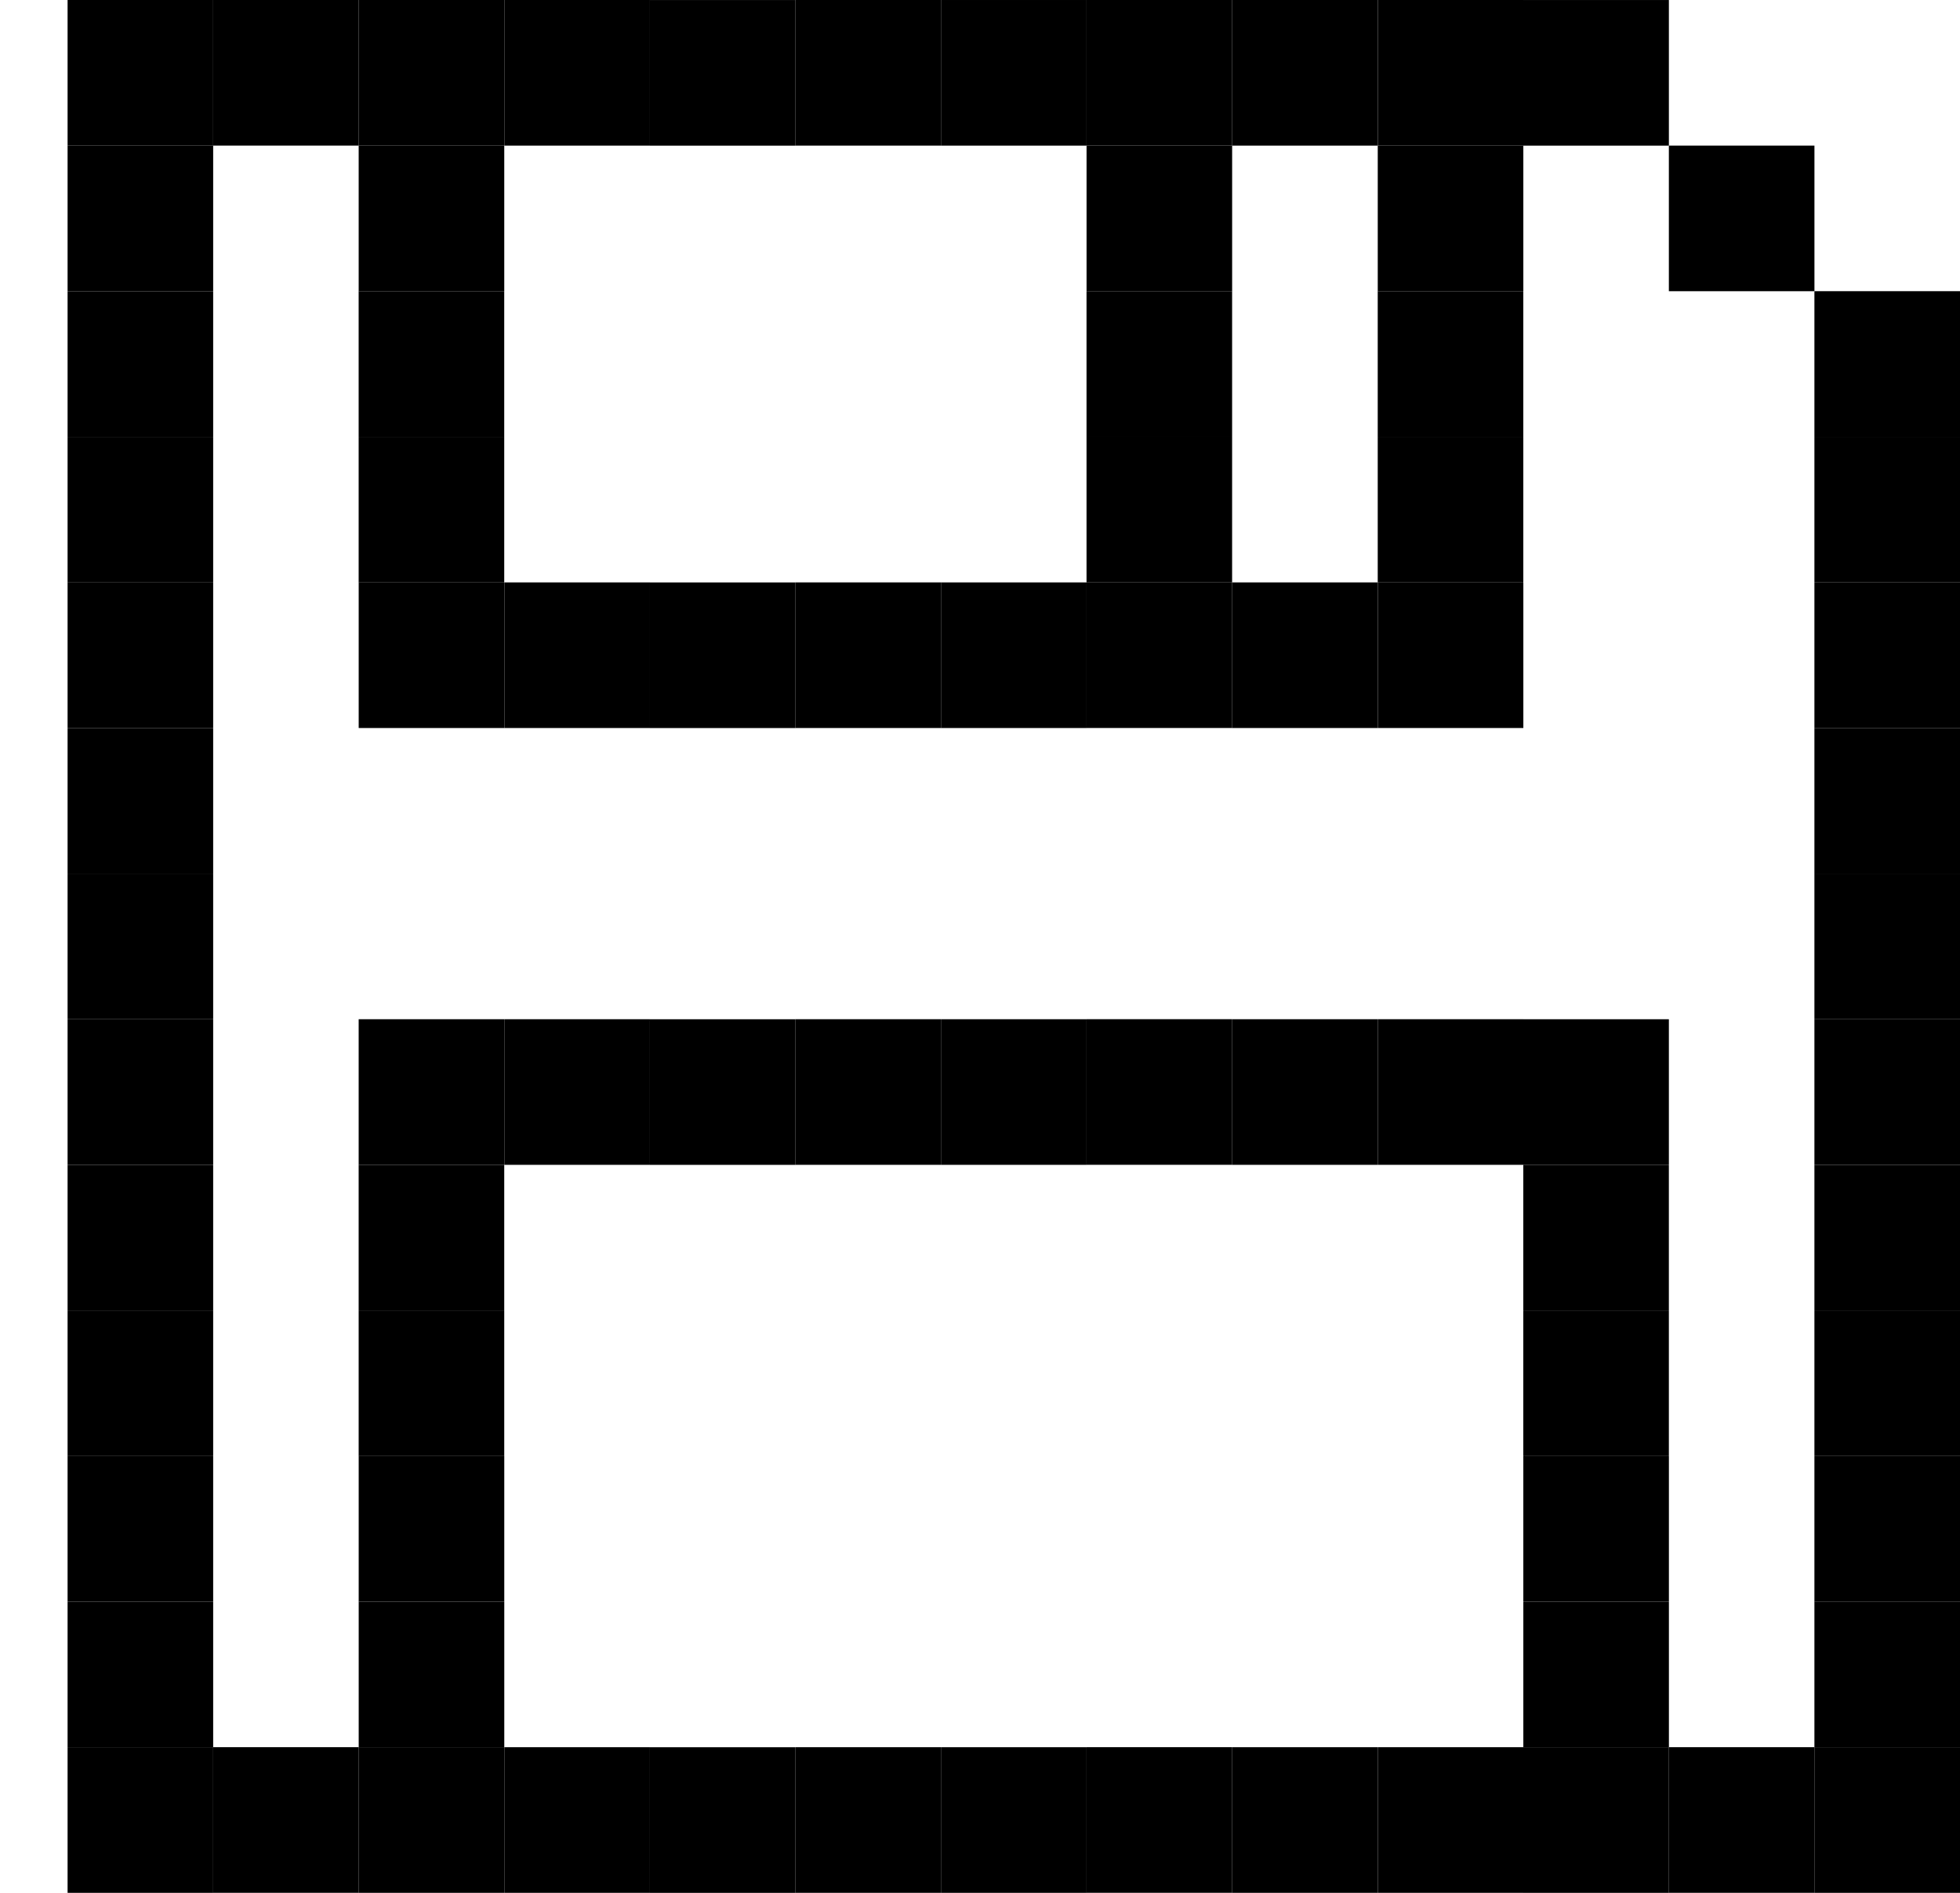
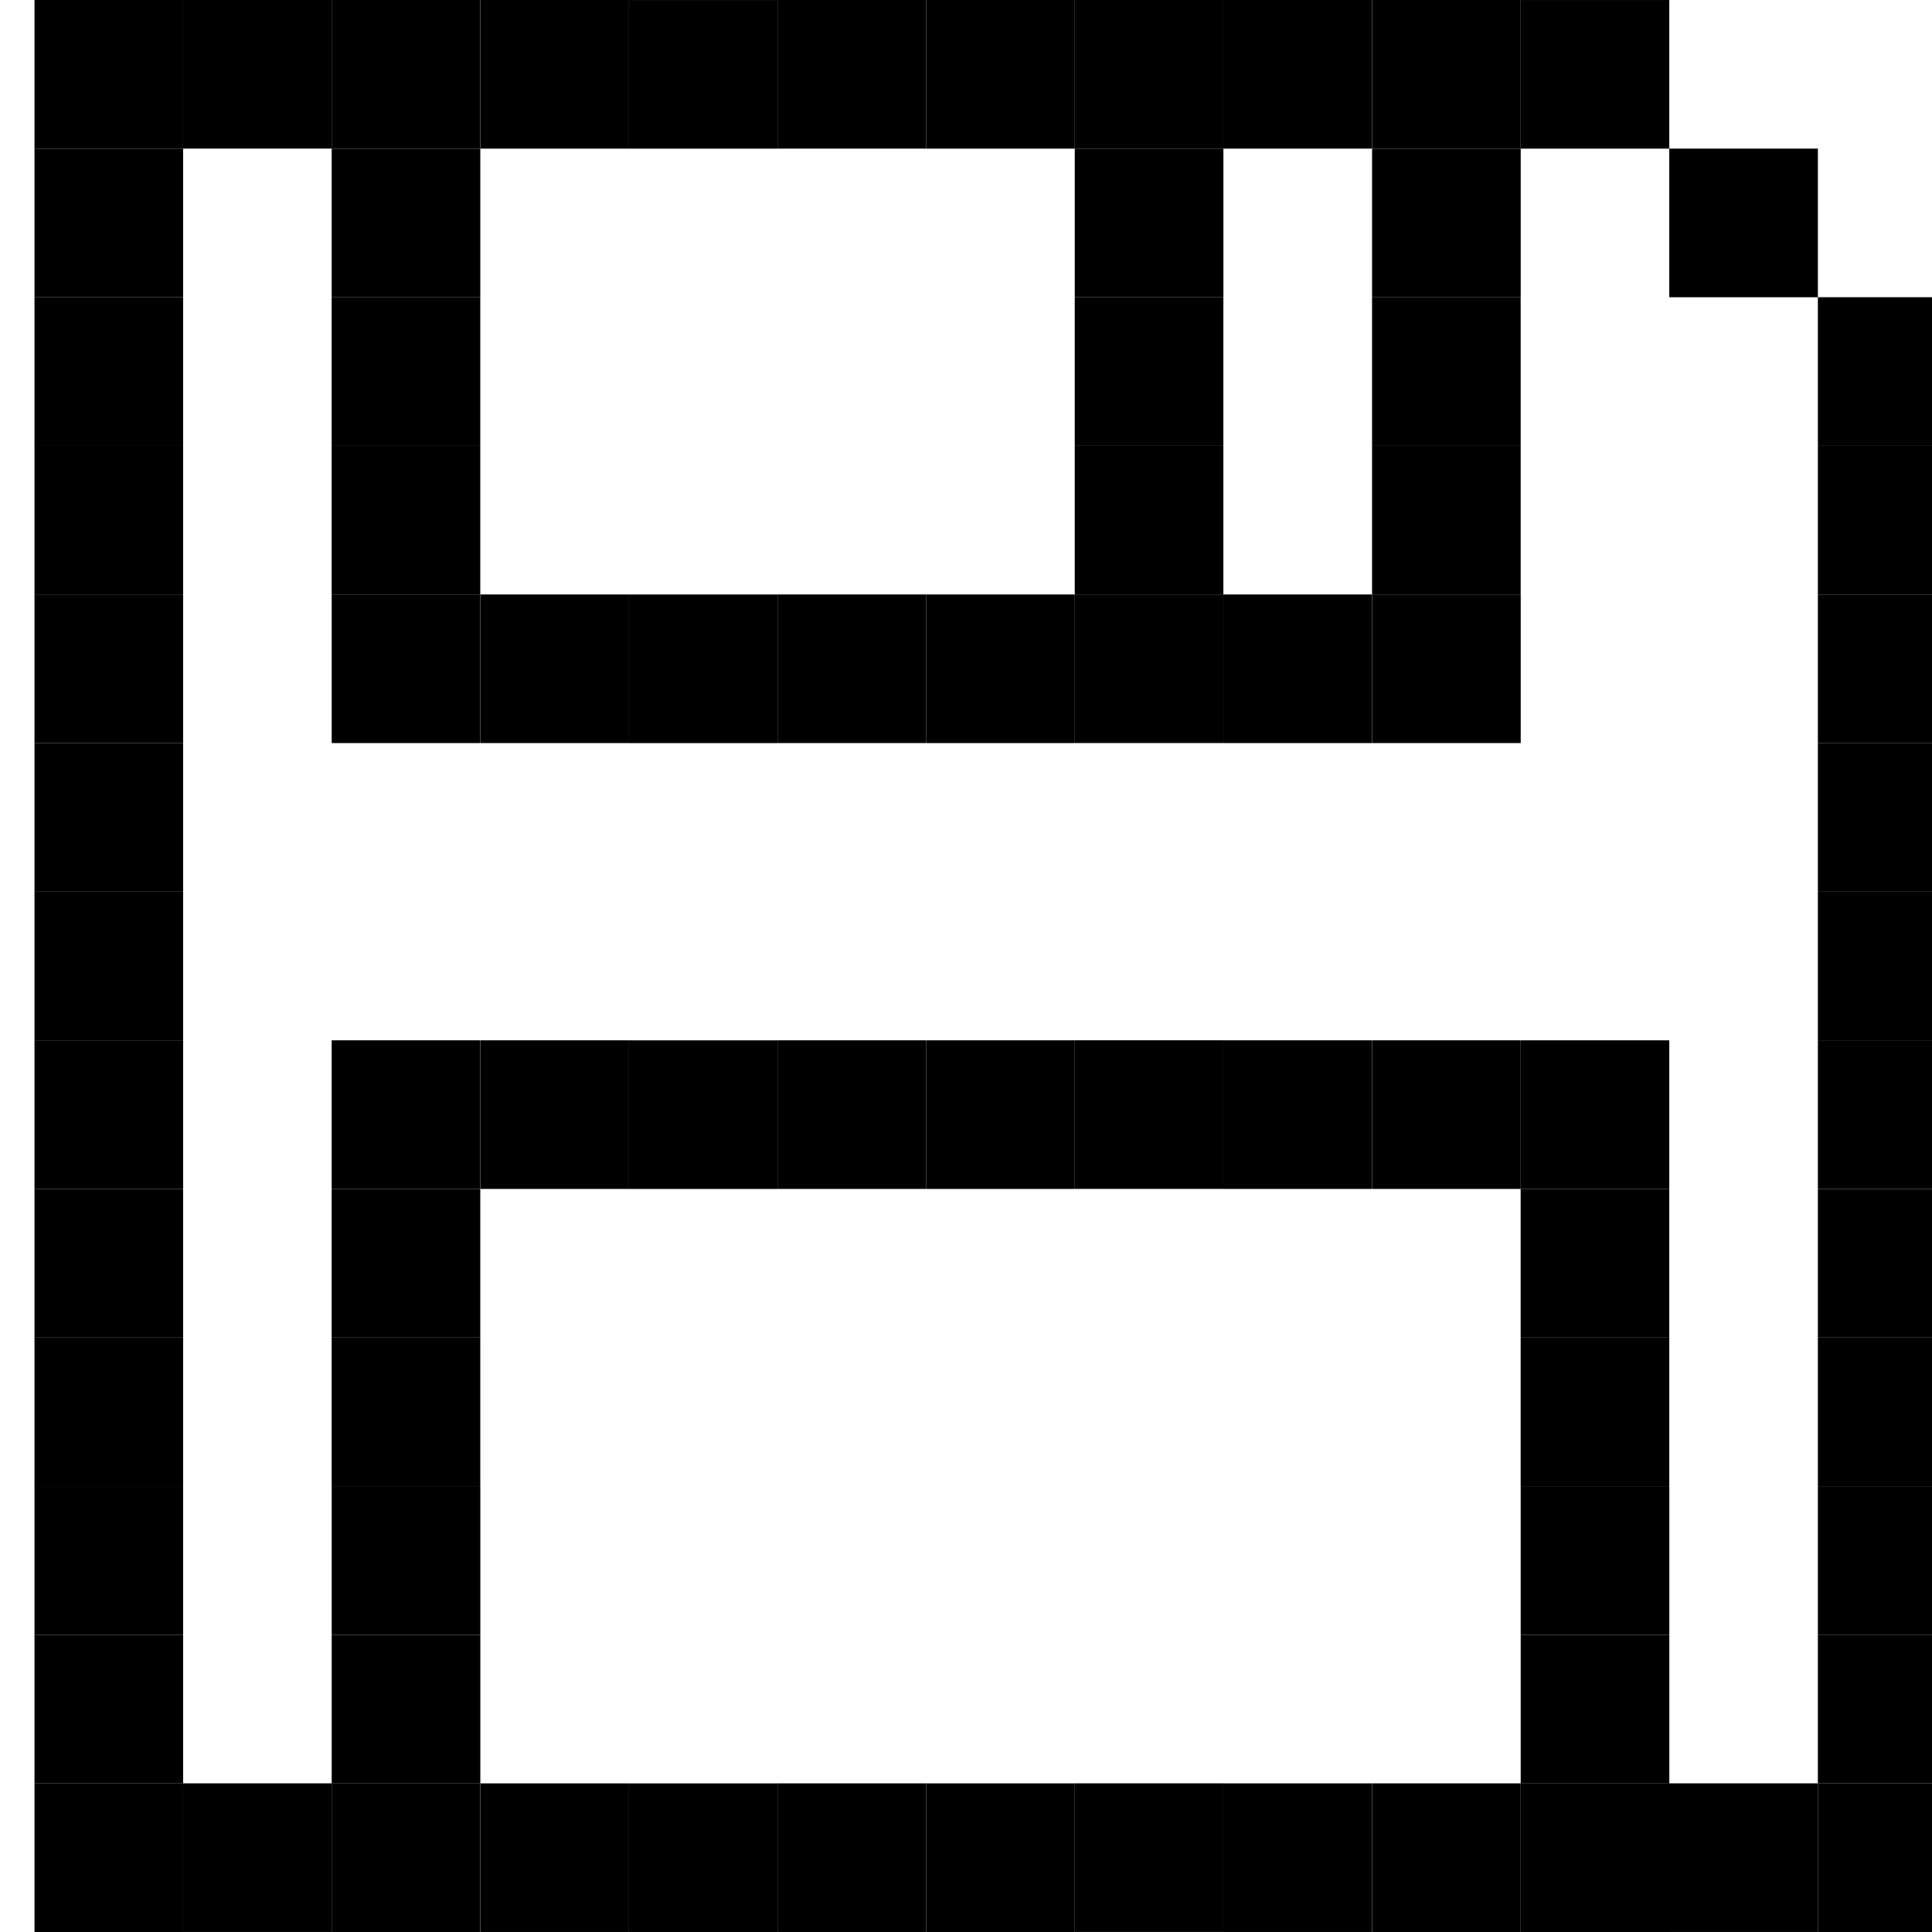
- <svg xmlns="http://www.w3.org/2000/svg" width="29" height="28" viewBox="0 0 28 28" fill="currentColor">
+ <svg xmlns="http://www.w3.org/2000/svg" fill="currentColor" id="floppy">
  <rect x="0.5" width="2.154" height="2.154" fill="currentColor" />
  <rect x="0.5" y="2.154" width="2.154" height="2.154" fill="currentColor" />
  <rect x="0.5" y="4.308" width="2.154" height="2.154" fill="currentColor" />
  <rect x="0.5" y="6.462" width="2.154" height="2.154" fill="currentColor" />
  <rect x="0.5" y="8.615" width="2.154" height="2.154" fill="currentColor" />
  <rect x="0.5" y="10.769" width="2.154" height="2.154" fill="currentColor" />
  <rect x="0.5" y="12.923" width="2.154" height="2.154" fill="currentColor" />
  <rect x="0.5" y="15.077" width="2.154" height="2.154" fill="currentColor" />
  <rect x="0.5" y="17.231" width="2.154" height="2.154" fill="currentColor" />
  <rect x="0.5" y="19.385" width="2.154" height="2.154" fill="currentColor" />
  <rect x="0.5" y="21.538" width="2.154" height="2.154" fill="currentColor" />
  <rect x="0.5" y="23.692" width="2.154" height="2.154" fill="currentColor" />
  <rect x="0.5" y="25.846" width="2.154" height="2.154" fill="currentColor" />
  <rect x="24.193" width="2.154" height="2.154" transform="rotate(90 24.1927 0)" fill="currentColor" />
  <rect x="22.039" width="2.154" height="2.154" transform="rotate(90 22.0391 0)" fill="currentColor" />
  <rect x="19.884" width="2.154" height="2.154" transform="rotate(90 19.884 0)" fill="currentColor" />
  <rect x="17.73" width="2.154" height="2.154" transform="rotate(90 17.7305 0)" fill="currentColor" />
  <rect x="15.577" width="2.154" height="2.154" transform="rotate(90 15.5769 0)" fill="currentColor" />
  <rect x="13.423" width="2.154" height="2.154" transform="rotate(90 13.4231 0)" fill="currentColor" />
  <rect x="11.27" width="2.154" height="2.154" transform="rotate(90 11.2695 0)" fill="currentColor" />
  <rect x="9.116" width="2.154" height="2.154" transform="rotate(90 9.11597 0)" fill="currentColor" />
  <rect x="6.961" width="2.154" height="2.154" transform="rotate(90 6.96094 0)" fill="currentColor" />
  <rect x="4.807" width="2.154" height="2.154" transform="rotate(90 4.80737 0)" fill="currentColor" />
  <rect x="26.346" y="2.154" width="2.154" height="2.154" transform="rotate(90 26.3463 2.15405)" fill="currentColor" />
  <rect x="6.961" y="4.308" width="2.154" height="2.154" transform="rotate(90 6.96094 4.30762)" fill="currentColor" />
  <rect x="6.961" y="2.154" width="2.154" height="2.154" transform="rotate(90 6.96094 2.15405)" fill="currentColor" />
  <rect x="6.961" y="6.462" width="2.154" height="2.154" transform="rotate(90 6.96094 6.46167)" fill="currentColor" />
  <rect x="22.039" y="4.308" width="2.154" height="2.154" transform="rotate(90 22.0391 4.30762)" fill="currentColor" />
  <rect x="22.039" y="2.154" width="2.154" height="2.154" transform="rotate(90 22.0391 2.15405)" fill="currentColor" />
  <rect x="22.039" y="6.462" width="2.154" height="2.154" transform="rotate(90 22.0391 6.46167)" fill="currentColor" />
  <rect x="17.73" y="4.308" width="2.154" height="2.154" transform="rotate(90 17.7305 4.30762)" fill="currentColor" />
  <rect x="17.73" y="2.154" width="2.154" height="2.154" transform="rotate(90 17.7305 2.15405)" fill="currentColor" />
  <rect x="17.73" y="6.462" width="2.154" height="2.154" transform="rotate(90 17.7305 6.46167)" fill="currentColor" />
  <rect x="22.039" y="8.615" width="2.154" height="2.154" transform="rotate(90 22.0391 8.61523)" fill="currentColor" />
  <rect x="19.884" y="8.615" width="2.154" height="2.154" transform="rotate(90 19.884 8.61523)" fill="currentColor" />
  <rect x="17.73" y="8.615" width="2.154" height="2.154" transform="rotate(90 17.7305 8.61523)" fill="currentColor" />
  <rect x="15.577" y="8.615" width="2.154" height="2.154" transform="rotate(90 15.5769 8.61523)" fill="currentColor" />
  <rect x="13.423" y="8.615" width="2.154" height="2.154" transform="rotate(90 13.4231 8.61523)" fill="currentColor" />
  <rect x="11.27" y="8.615" width="2.154" height="2.154" transform="rotate(90 11.2695 8.61523)" fill="currentColor" />
  <rect x="9.116" y="8.615" width="2.154" height="2.154" transform="rotate(90 9.11597 8.61523)" fill="currentColor" />
  <rect x="6.961" y="8.615" width="2.154" height="2.154" transform="rotate(90 6.96094 8.61523)" fill="currentColor" />
  <rect x="24.193" y="15.077" width="2.154" height="2.154" transform="rotate(90 24.1927 15.0769)" fill="currentColor" />
  <rect x="22.039" y="15.077" width="2.154" height="2.154" transform="rotate(90 22.0391 15.0769)" fill="currentColor" />
  <rect x="19.884" y="15.077" width="2.154" height="2.154" transform="rotate(90 19.884 15.0769)" fill="currentColor" />
  <rect x="17.73" y="15.077" width="2.154" height="2.154" transform="rotate(90 17.7305 15.0769)" fill="currentColor" />
  <rect x="15.577" y="15.077" width="2.154" height="2.154" transform="rotate(90 15.5769 15.0769)" fill="currentColor" />
  <rect x="13.423" y="15.077" width="2.154" height="2.154" transform="rotate(90 13.4231 15.0769)" fill="currentColor" />
  <rect x="11.27" y="15.077" width="2.154" height="2.154" transform="rotate(90 11.2695 15.0769)" fill="currentColor" />
  <rect x="9.116" y="15.077" width="2.154" height="2.154" transform="rotate(90 9.11597 15.0769)" fill="currentColor" />
  <rect x="6.961" y="15.077" width="2.154" height="2.154" transform="rotate(90 6.96094 15.0769)" fill="currentColor" />
  <rect x="24.193" y="17.231" width="2.154" height="2.154" transform="rotate(90 24.1927 17.2307)" fill="currentColor" />
  <rect x="6.961" y="17.231" width="2.154" height="2.154" transform="rotate(90 6.96094 17.2307)" fill="currentColor" />
  <rect x="24.193" y="19.385" width="2.154" height="2.154" transform="rotate(90 24.1927 19.3848)" fill="currentColor" />
  <rect x="6.961" y="19.385" width="2.154" height="2.154" transform="rotate(90 6.96094 19.3848)" fill="currentColor" />
  <rect x="24.193" y="21.538" width="2.154" height="2.154" transform="rotate(90 24.1927 21.5383)" fill="currentColor" />
  <rect x="6.961" y="21.538" width="2.154" height="2.154" transform="rotate(90 6.96094 21.5383)" fill="currentColor" />
  <rect x="6.961" y="23.692" width="2.154" height="2.154" transform="rotate(90 6.96094 23.6924)" fill="currentColor" />
  <rect x="24.193" y="23.692" width="2.154" height="2.154" transform="rotate(90 24.1927 23.6924)" fill="currentColor" />
  <rect x="26.346" y="25.846" width="2.154" height="2.154" transform="rotate(90 26.3463 25.8459)" fill="currentColor" />
  <rect x="24.193" y="25.846" width="2.154" height="2.154" transform="rotate(90 24.1927 25.8459)" fill="currentColor" />
  <rect x="22.039" y="25.846" width="2.154" height="2.154" transform="rotate(90 22.0391 25.8459)" fill="currentColor" />
  <rect x="19.884" y="25.846" width="2.154" height="2.154" transform="rotate(90 19.884 25.8459)" fill="currentColor" />
  <rect x="17.73" y="25.846" width="2.154" height="2.154" transform="rotate(90 17.7305 25.8459)" fill="currentColor" />
  <rect x="15.577" y="25.846" width="2.154" height="2.154" transform="rotate(90 15.5769 25.8459)" fill="currentColor" />
  <rect x="13.423" y="25.846" width="2.154" height="2.154" transform="rotate(90 13.4231 25.8459)" fill="currentColor" />
  <rect x="11.27" y="25.846" width="2.154" height="2.154" transform="rotate(90 11.2695 25.8459)" fill="currentColor" />
  <rect x="9.116" y="25.846" width="2.154" height="2.154" transform="rotate(90 9.11597 25.8459)" fill="currentColor" />
  <rect x="6.961" y="25.846" width="2.154" height="2.154" transform="rotate(90 6.96094 25.8459)" fill="currentColor" />
  <rect x="4.807" y="25.846" width="2.154" height="2.154" transform="rotate(90 4.80737 25.8459)" fill="currentColor" />
  <rect x="28.5" y="28" width="2.154" height="2.154" transform="rotate(-180 28.5 28)" fill="currentColor" />
  <rect x="28.5" y="25.846" width="2.154" height="2.154" transform="rotate(-180 28.5 25.8459)" fill="currentColor" />
  <rect x="28.5" y="23.692" width="2.154" height="2.154" transform="rotate(-180 28.5 23.6924)" fill="currentColor" />
  <rect x="28.5" y="21.538" width="2.154" height="2.154" transform="rotate(-180 28.5 21.5383)" fill="currentColor" />
  <rect x="28.5" y="19.385" width="2.154" height="2.154" transform="rotate(-180 28.5 19.3848)" fill="currentColor" />
  <rect x="28.5" y="17.231" width="2.154" height="2.154" transform="rotate(-180 28.5 17.2307)" fill="currentColor" />
  <rect x="28.5" y="15.077" width="2.154" height="2.154" transform="rotate(-180 28.5 15.0769)" fill="currentColor" />
  <rect x="28.5" y="12.923" width="2.154" height="2.154" transform="rotate(-180 28.5 12.9231)" fill="currentColor" />
  <rect x="28.5" y="10.769" width="2.154" height="2.154" transform="rotate(-180 28.5 10.7693)" fill="currentColor" />
  <rect x="28.5" y="8.615" width="2.154" height="2.154" transform="rotate(-180 28.5 8.61523)" fill="currentColor" />
  <rect x="28.5" y="6.462" width="2.154" height="2.154" transform="rotate(-180 28.5 6.46167)" fill="currentColor" />
</svg>
